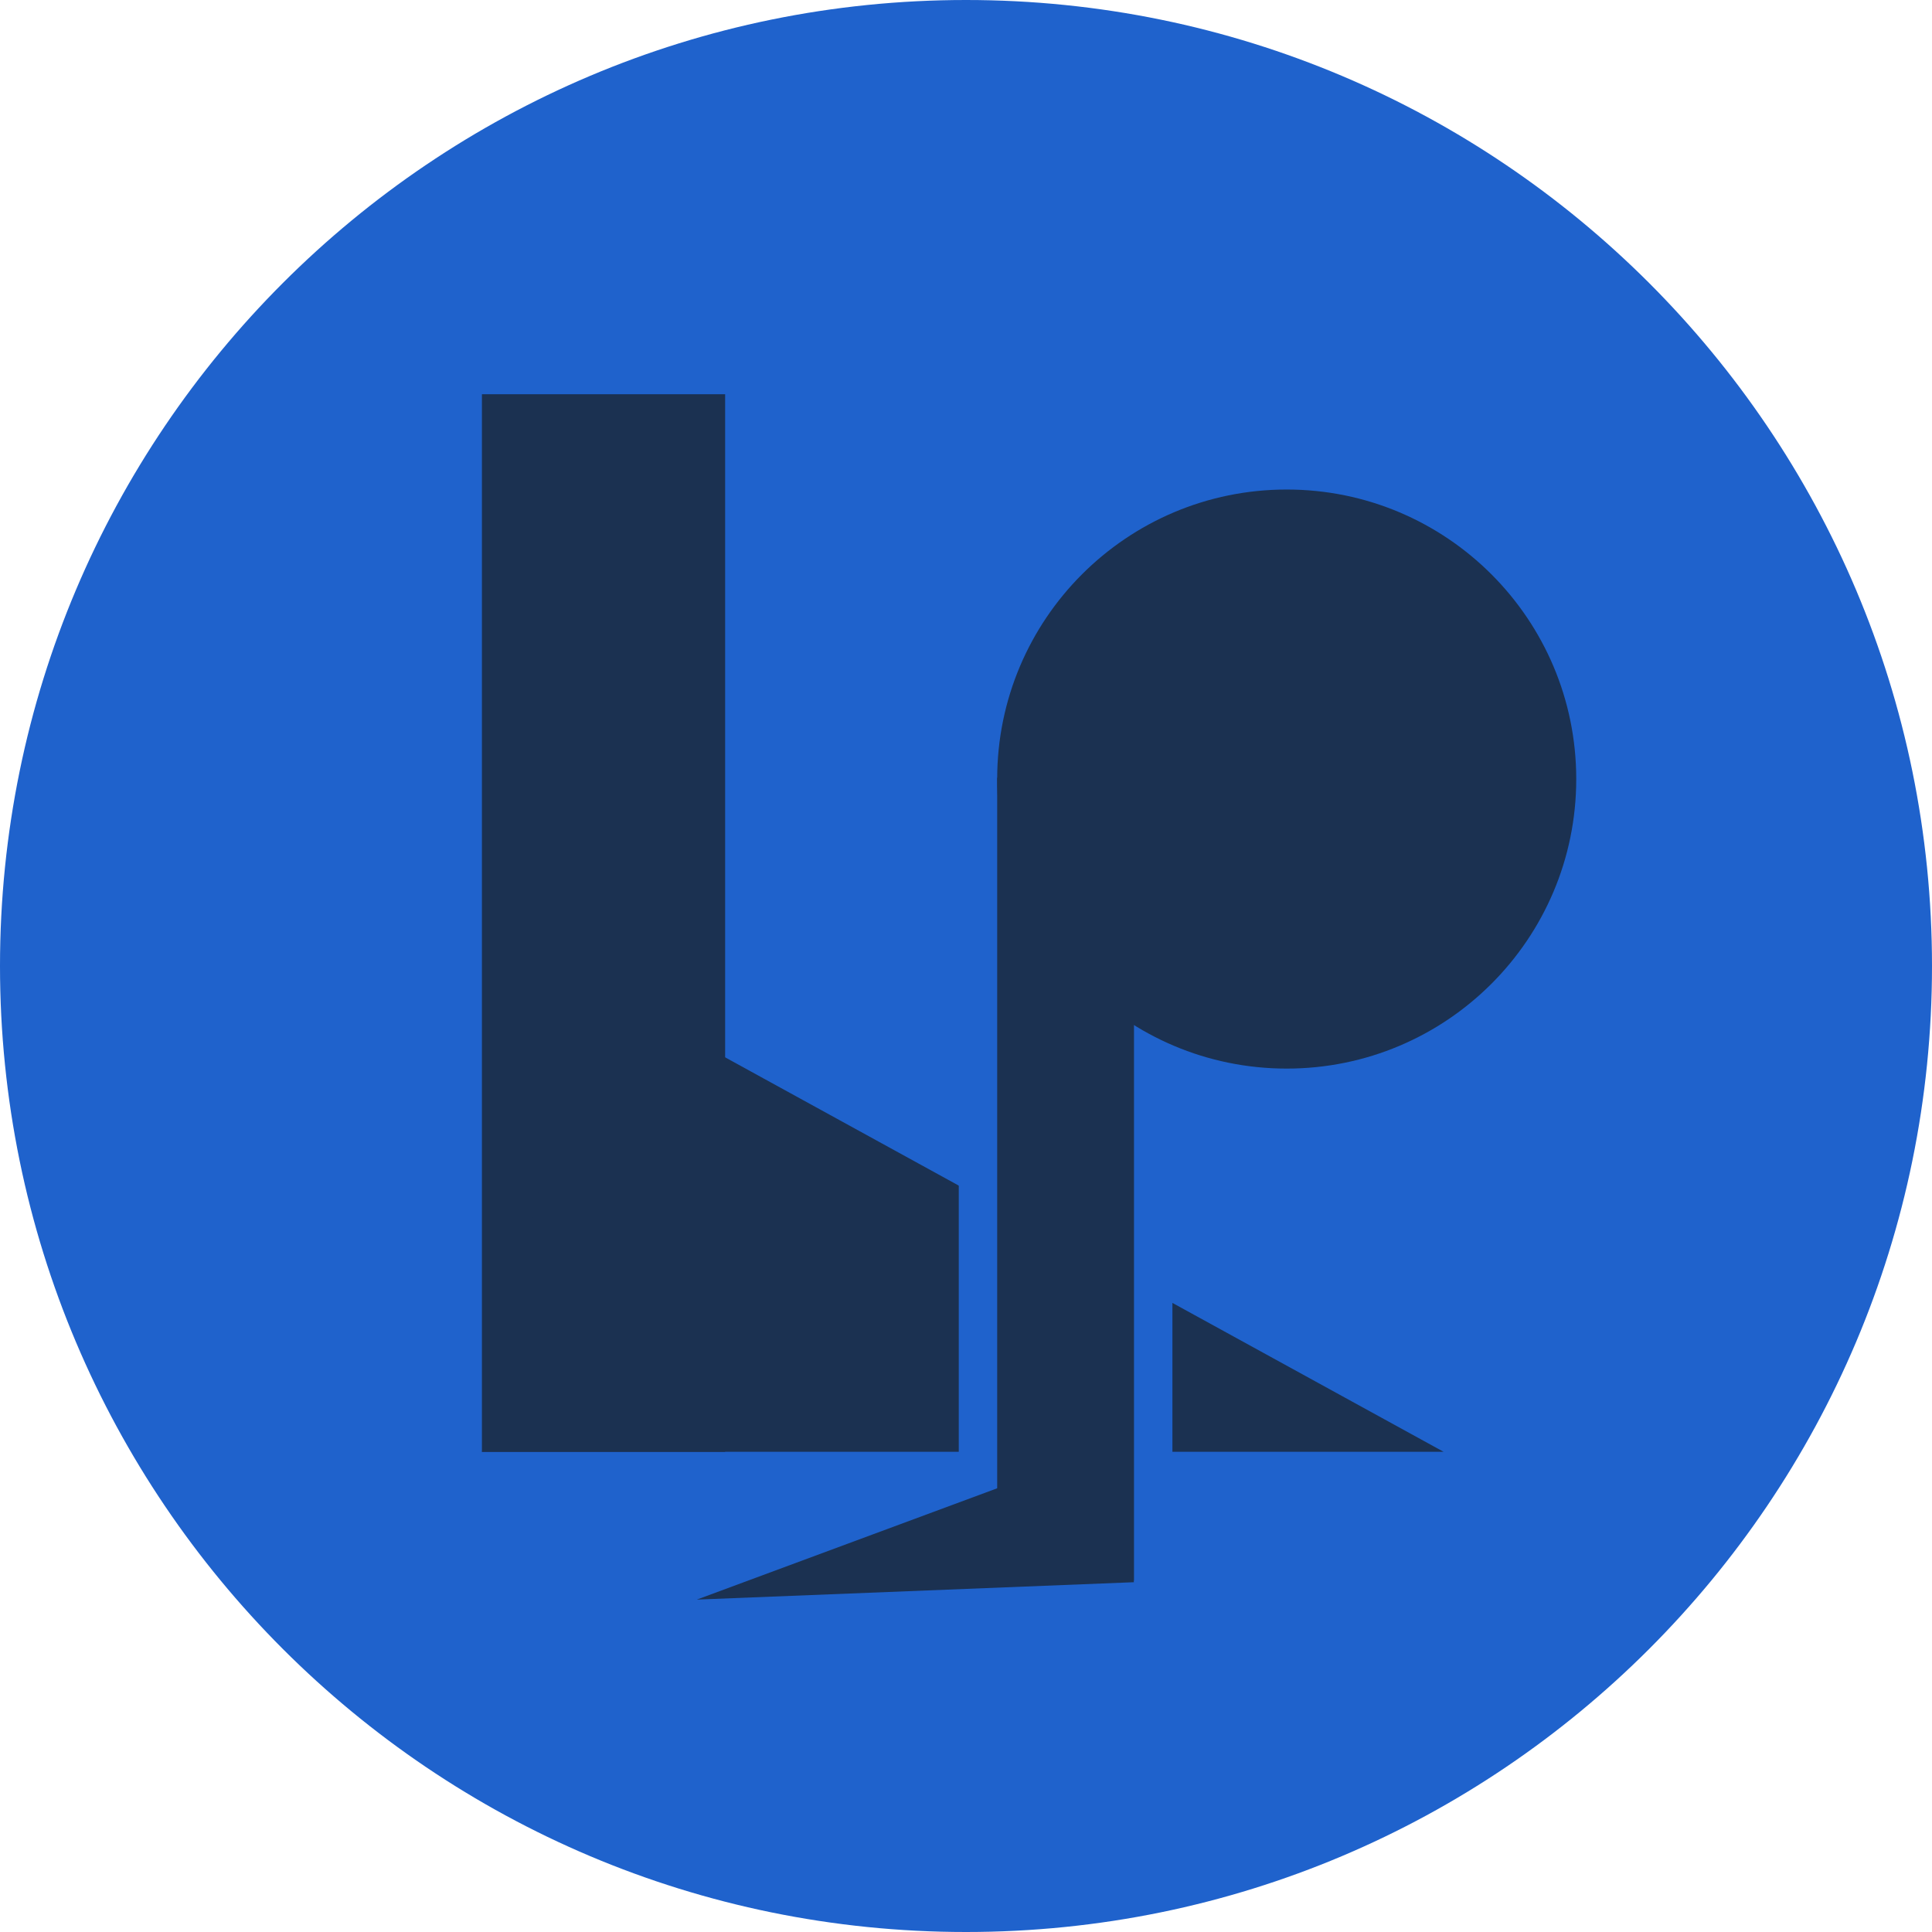
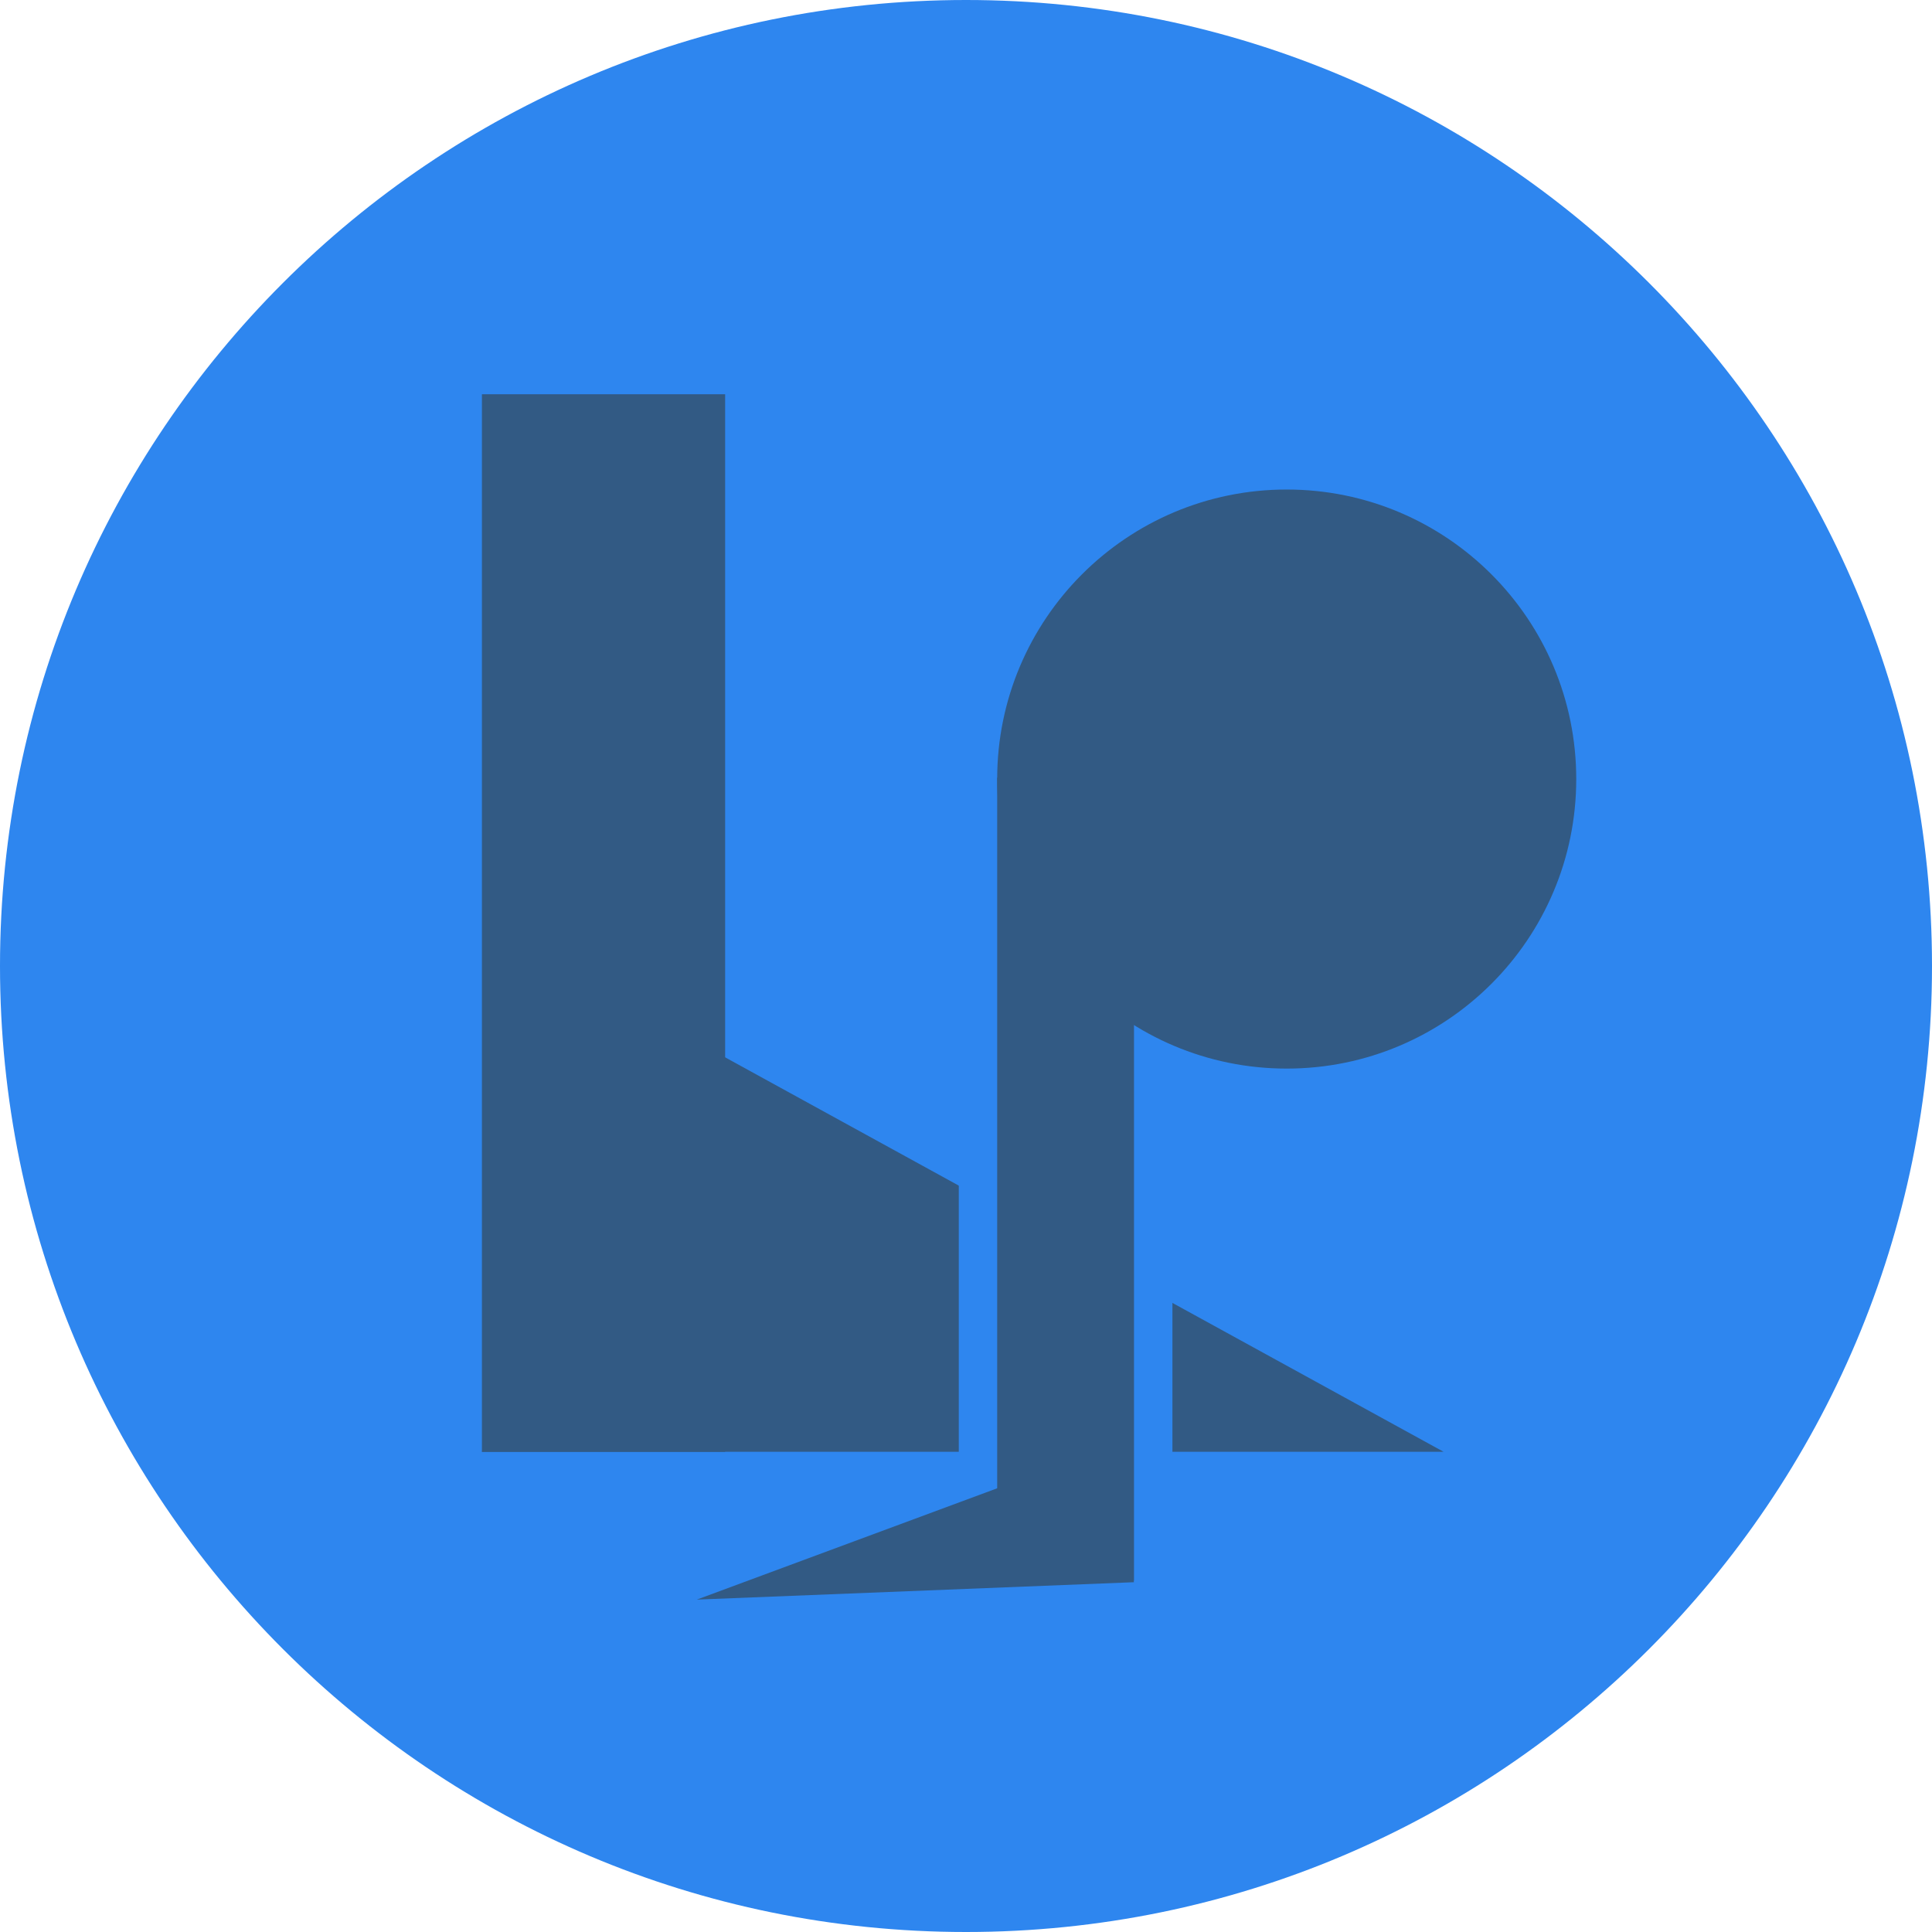
<svg xmlns="http://www.w3.org/2000/svg" id="Layer_1" data-name="Layer 1" viewBox="0 0 1000 1000">
  <defs>
-     <style>.cls-1{fill:#1f62cc;}.cls-2{fill:#1b3151;}</style>
+     <style>.cls-1{fill:#2e86ef;}.cls-2{fill:#325a84;}</style>
  </defs>
  <circle class="cls-1" cx="500" cy="500" r="500" />
  <rect class="cls-2" x="249.45" y="204.05" width="125.89" height="547.39" transform="translate(624.78 955.5) rotate(180)" />
  <polygon class="cls-2" points="302.84 507.48 249.45 751.45 747.21 751.45 302.84 507.48" />
  <rect class="cls-1" x="496.26" y="406.54" width="110.58" height="415.71" />
  <circle class="cls-2" cx="666" cy="403.24" r="149.86" />
  <rect class="cls-2" x="516.14" y="402.54" width="70.82" height="415.71" />
  <polygon class="cls-2" points="567.1 751.45 586.96 818.95 360.68 827.95 567.1 751.45" />
</svg>
